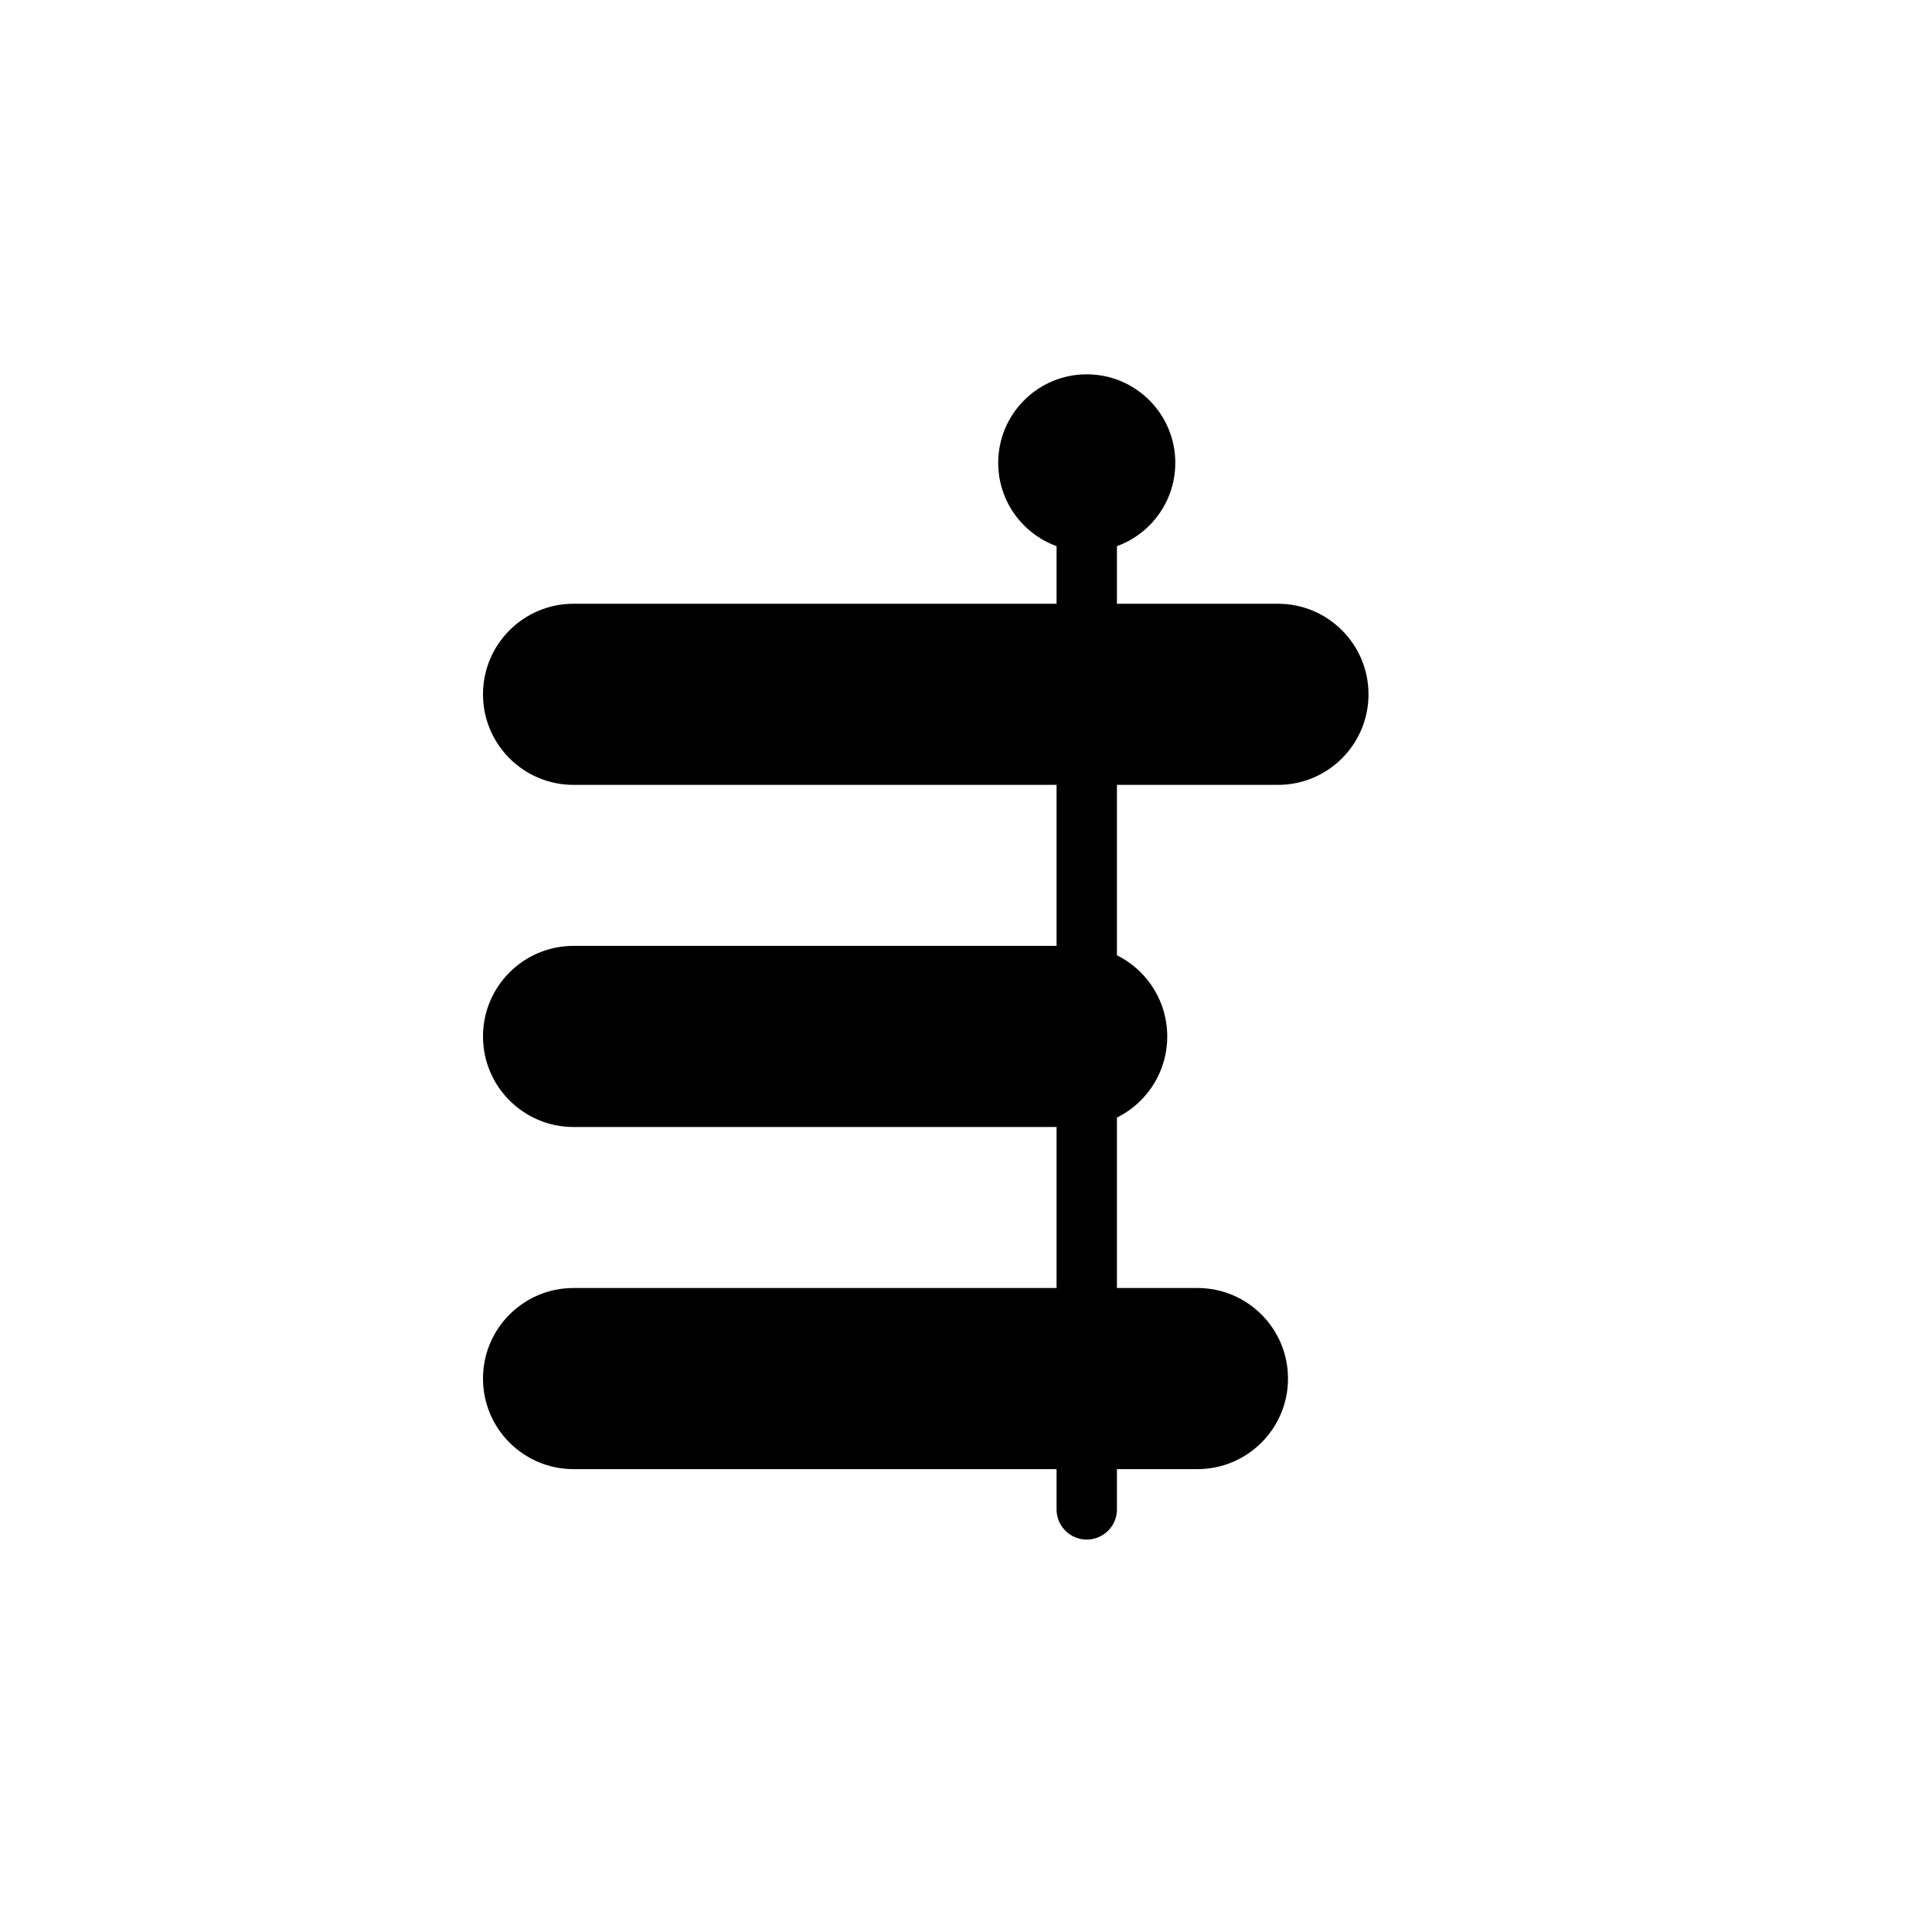
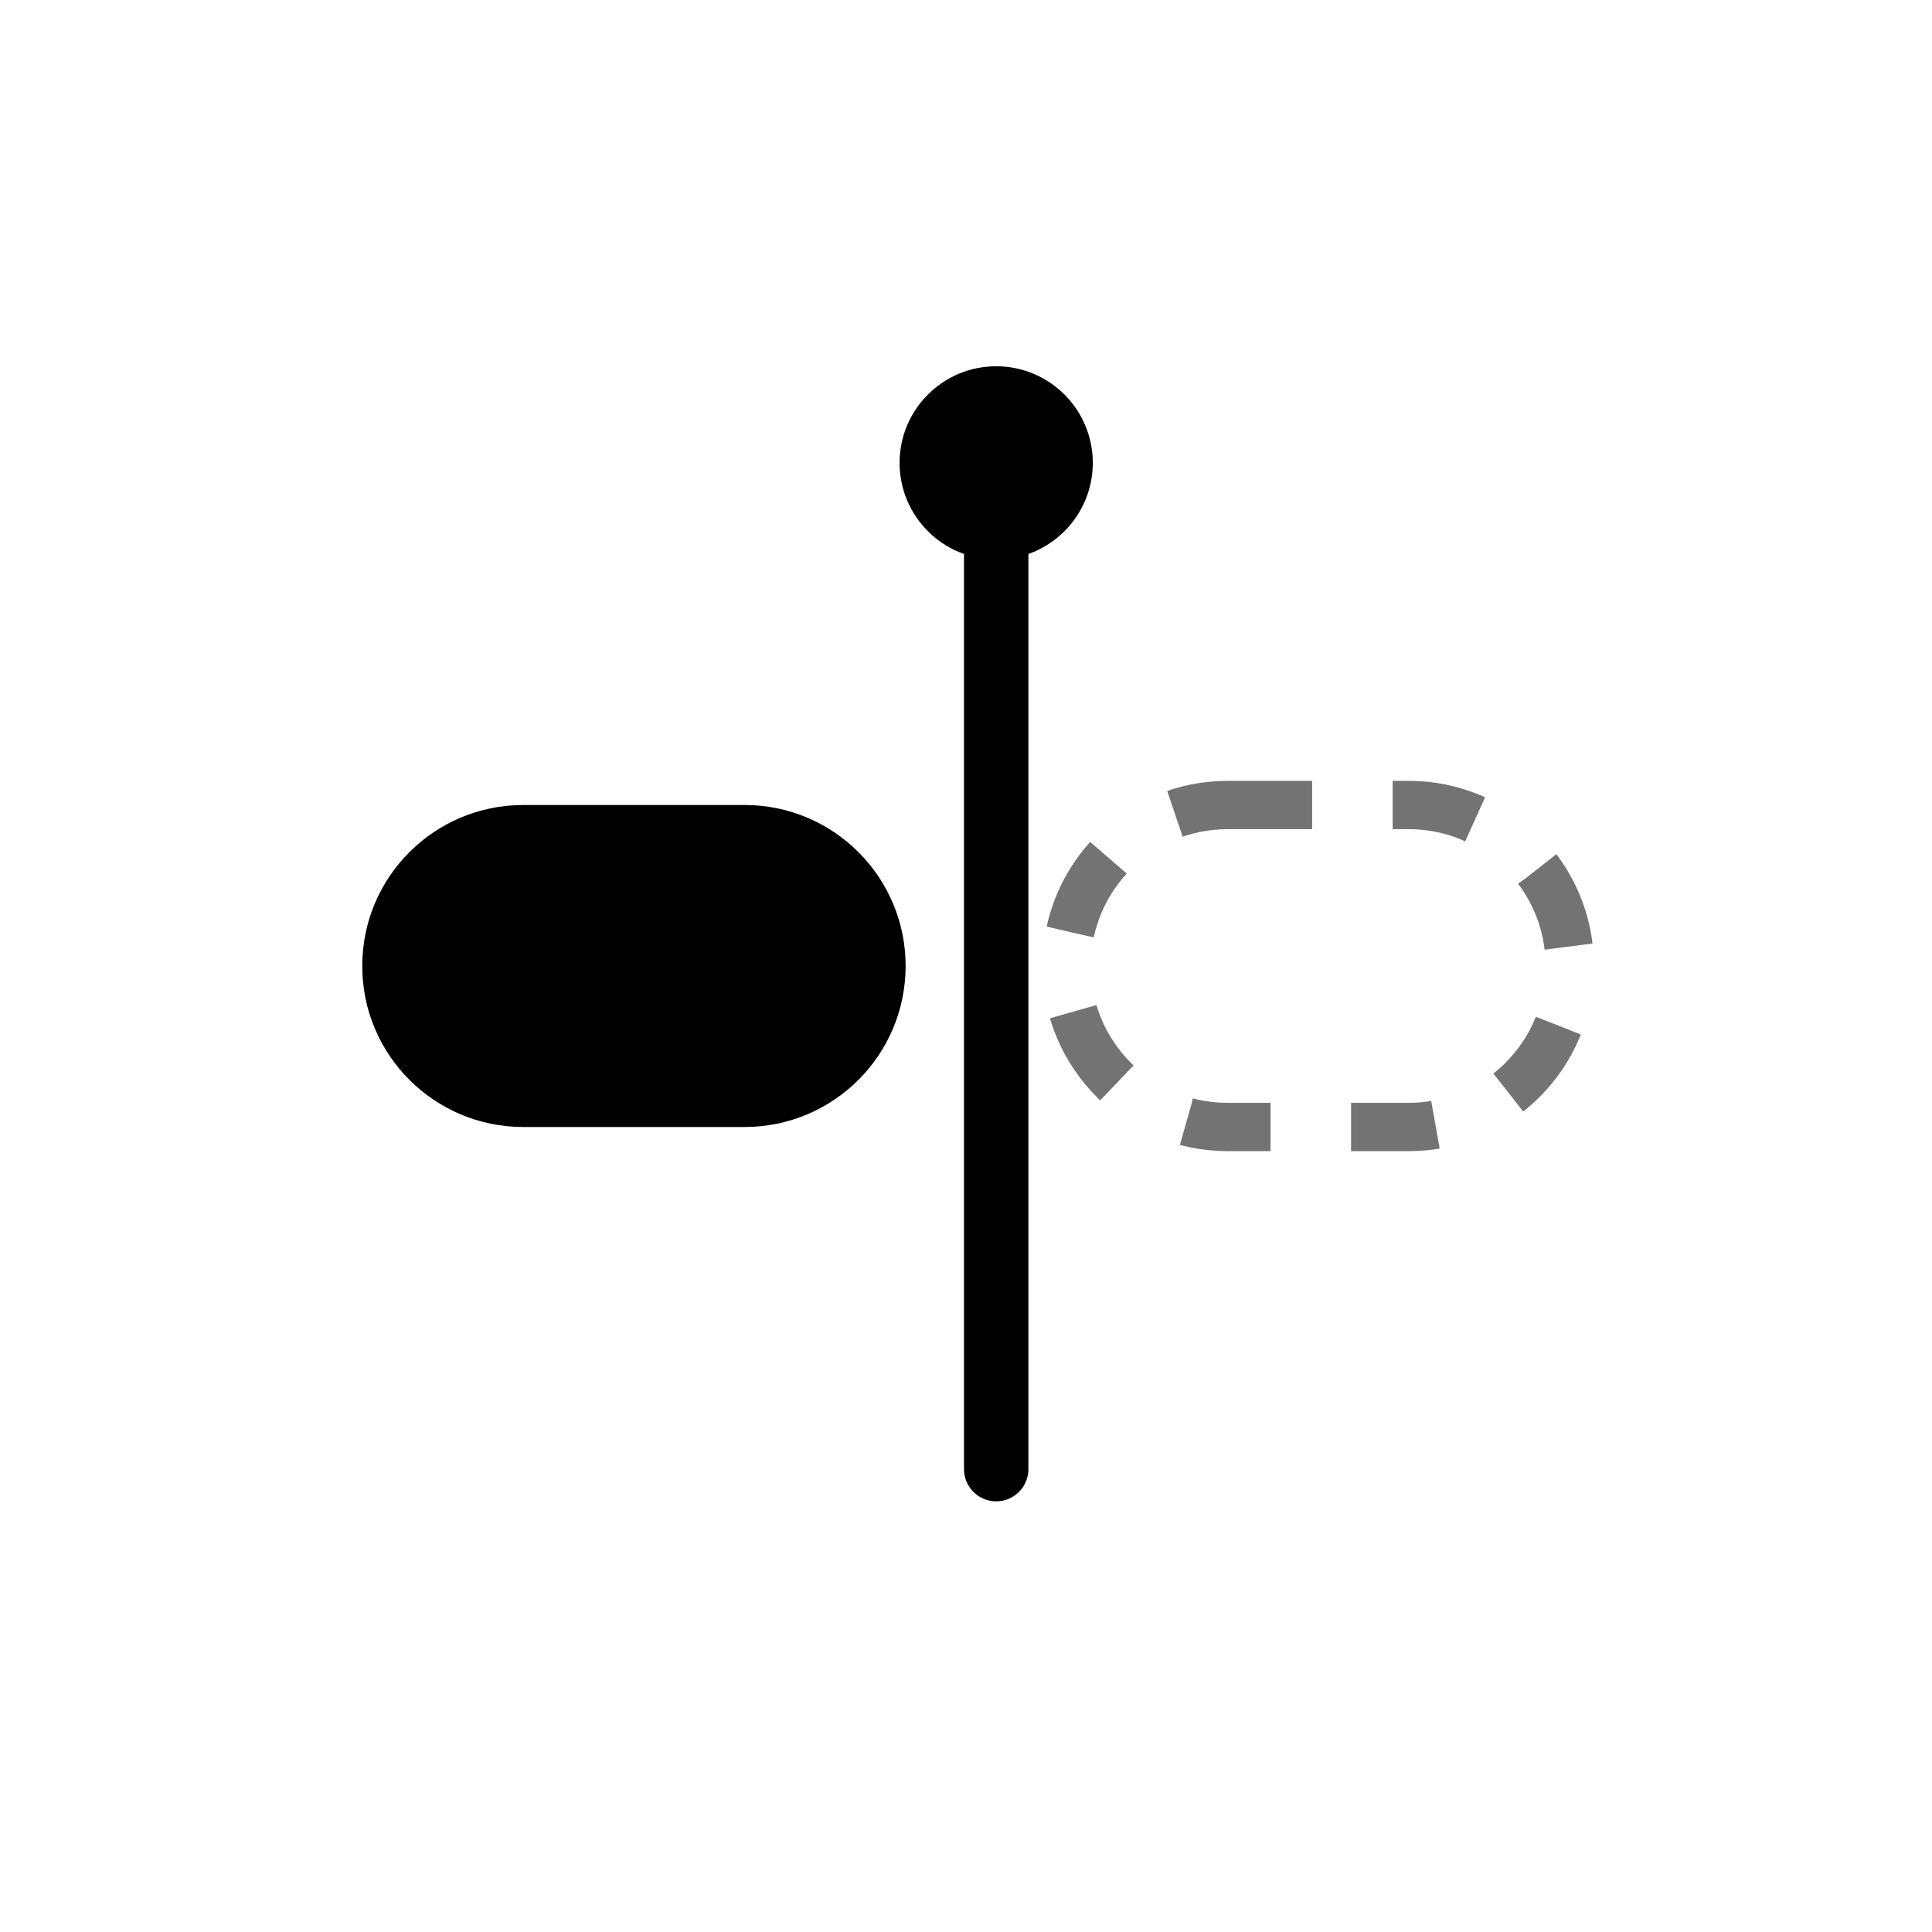
- <svg xmlns="http://www.w3.org/2000/svg" viewBox="0 0 96 96" width="96" height="96" role="img" aria-label="myDevTime">
-   <g fill="currentColor">
-     <rect x="24" y="30" width="44" height="9" rx="4.5" />
-     <rect x="24" y="47" width="34" height="9" rx="4.5" />
-     <rect x="24" y="64" width="40" height="9" rx="4.5" />
-     <circle cx="54" cy="23" r="4.4" />
-   </g>
-   <line x1="54" y1="23" x2="54" y2="75" stroke="currentColor" stroke-width="3" stroke-linecap="round" />
+ <svg xmlns="http://www.w3.org/2000/svg" viewBox="0 0 96 96" width="96" height="96" role="img" aria-label="myDevTime (monochrome)">
+   <rect x="18" y="40" width="27" height="16" rx="8" fill="currentColor" />
+   <rect x="53" y="40" width="25" height="16" rx="8" fill="none" stroke="currentColor" stroke-width="2.4" stroke-dasharray="4.2 4" opacity="0.55" />
+   <line x1="49.5" y1="23" x2="49.5" y2="73" stroke="currentColor" stroke-width="3.2" stroke-linecap="round" />
+   <circle cx="49.5" cy="23" r="4.8" fill="currentColor" />
</svg>
